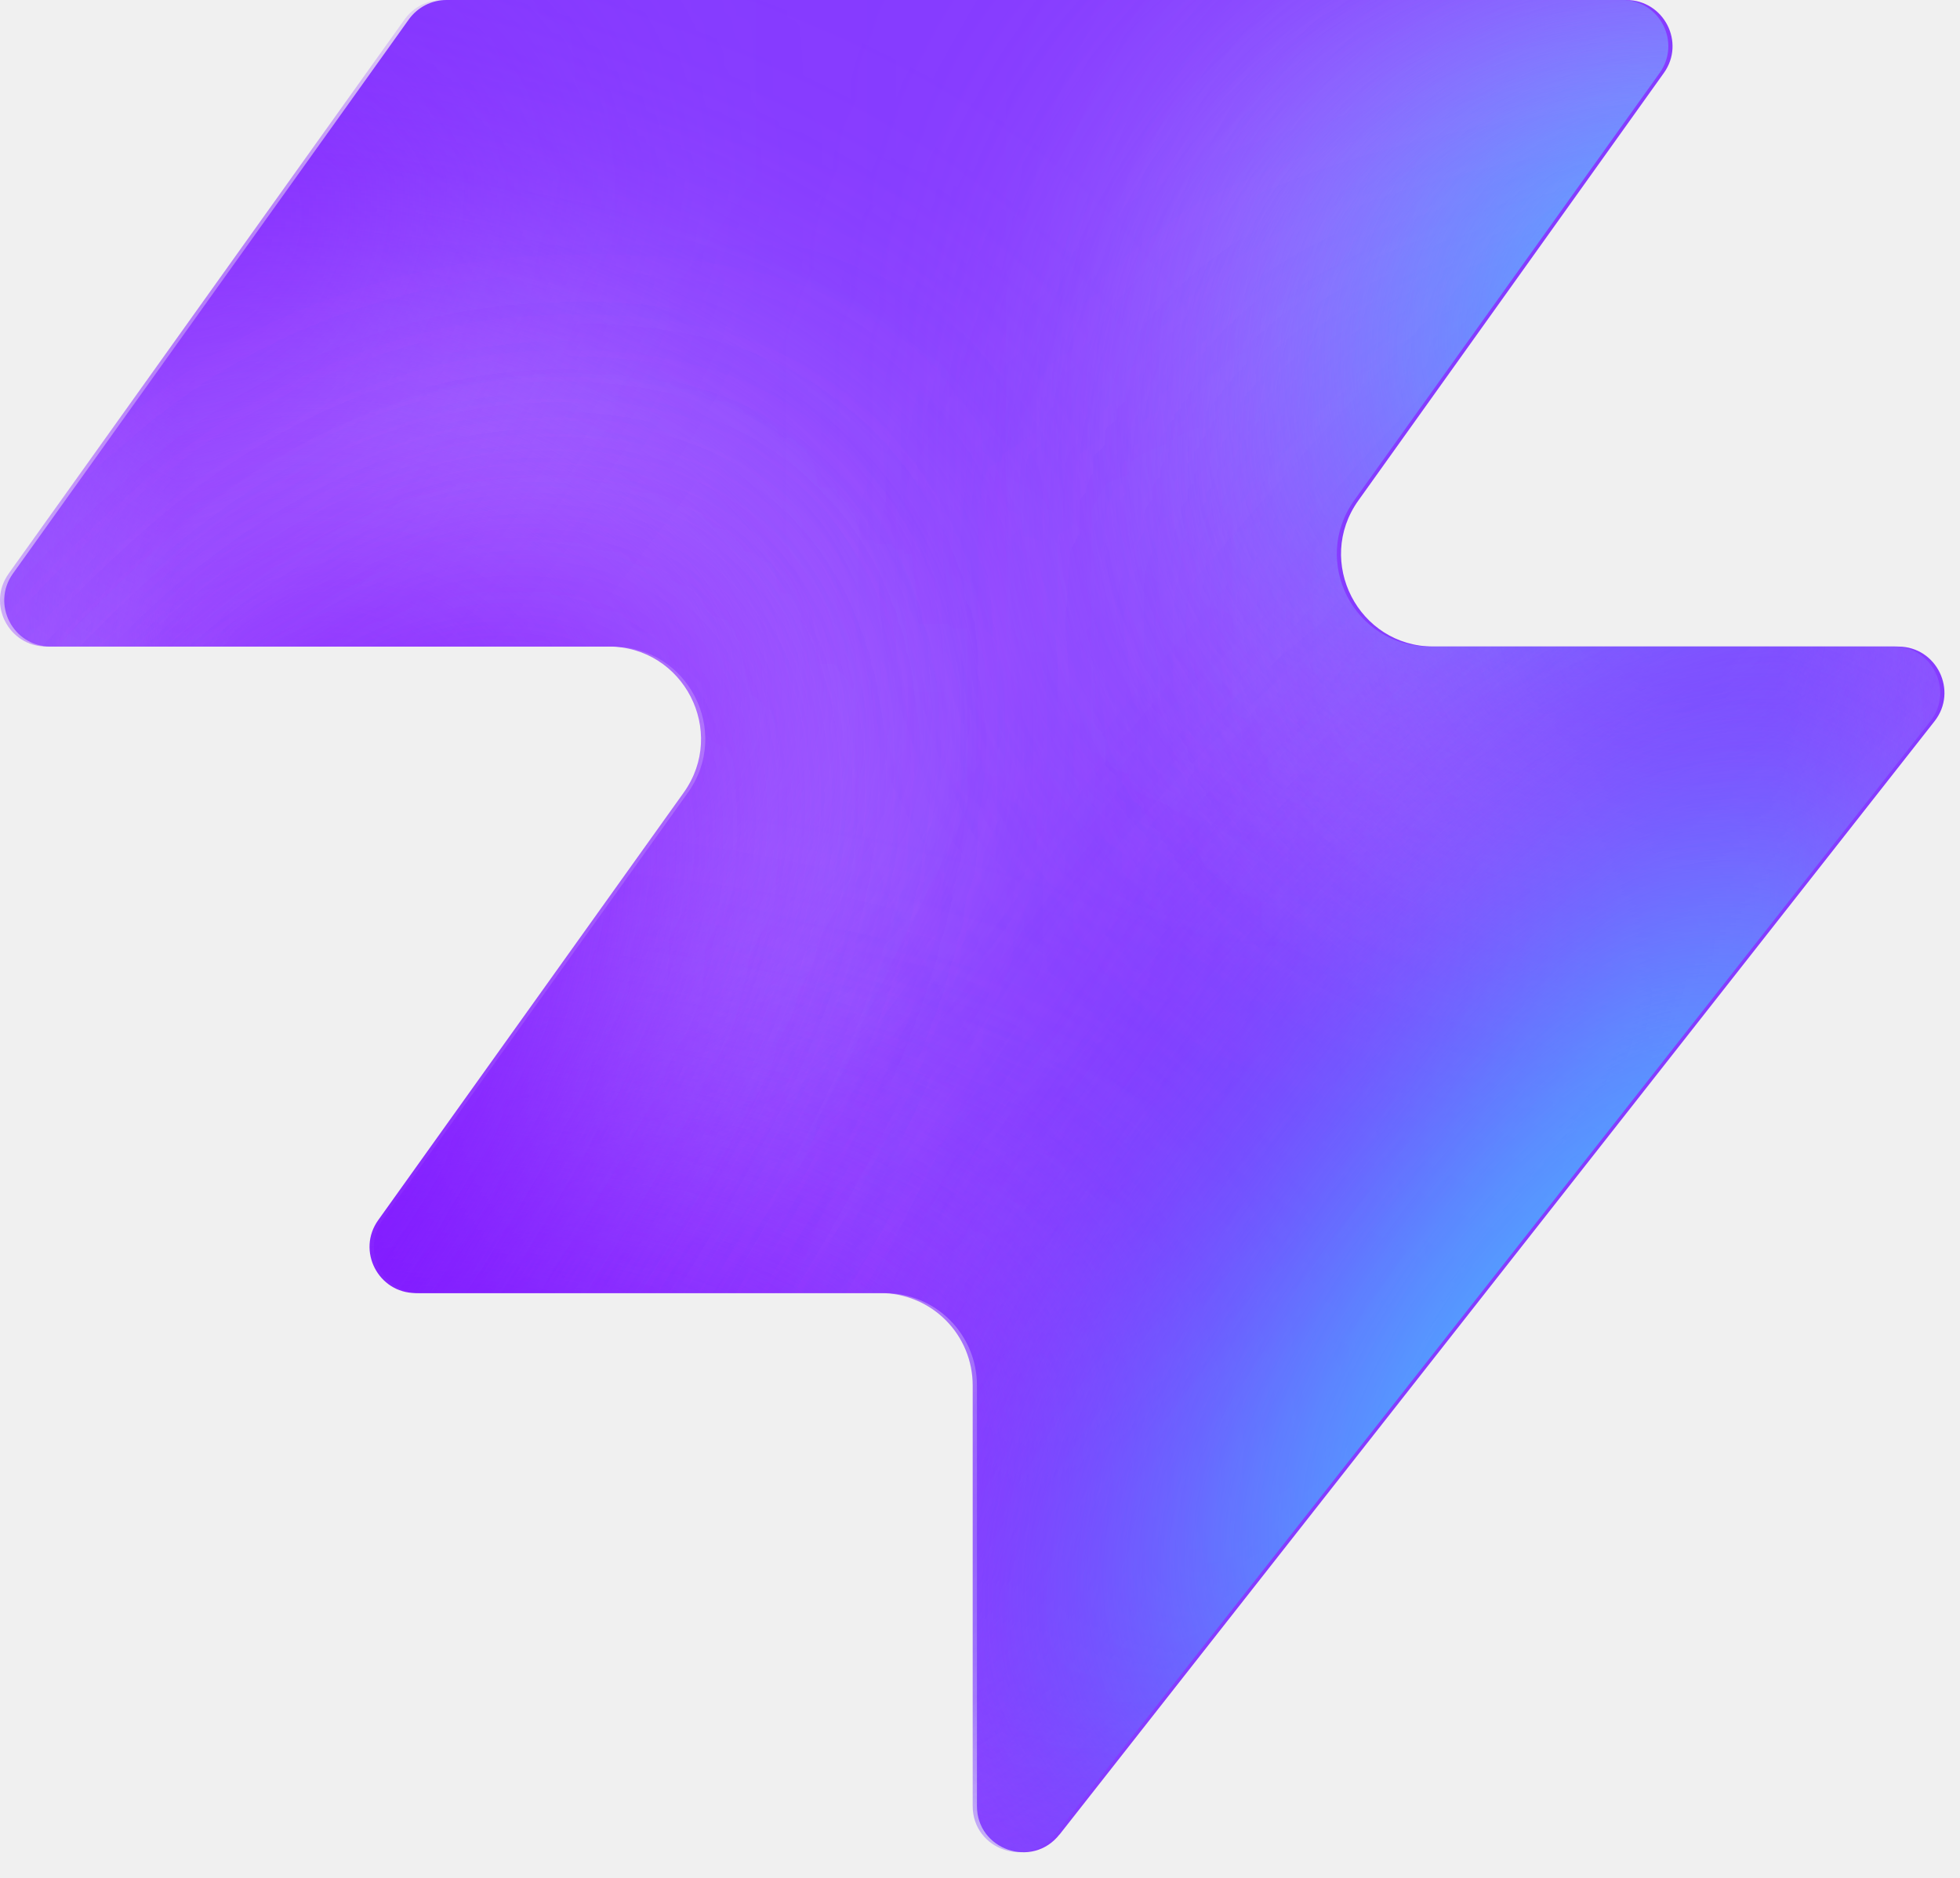
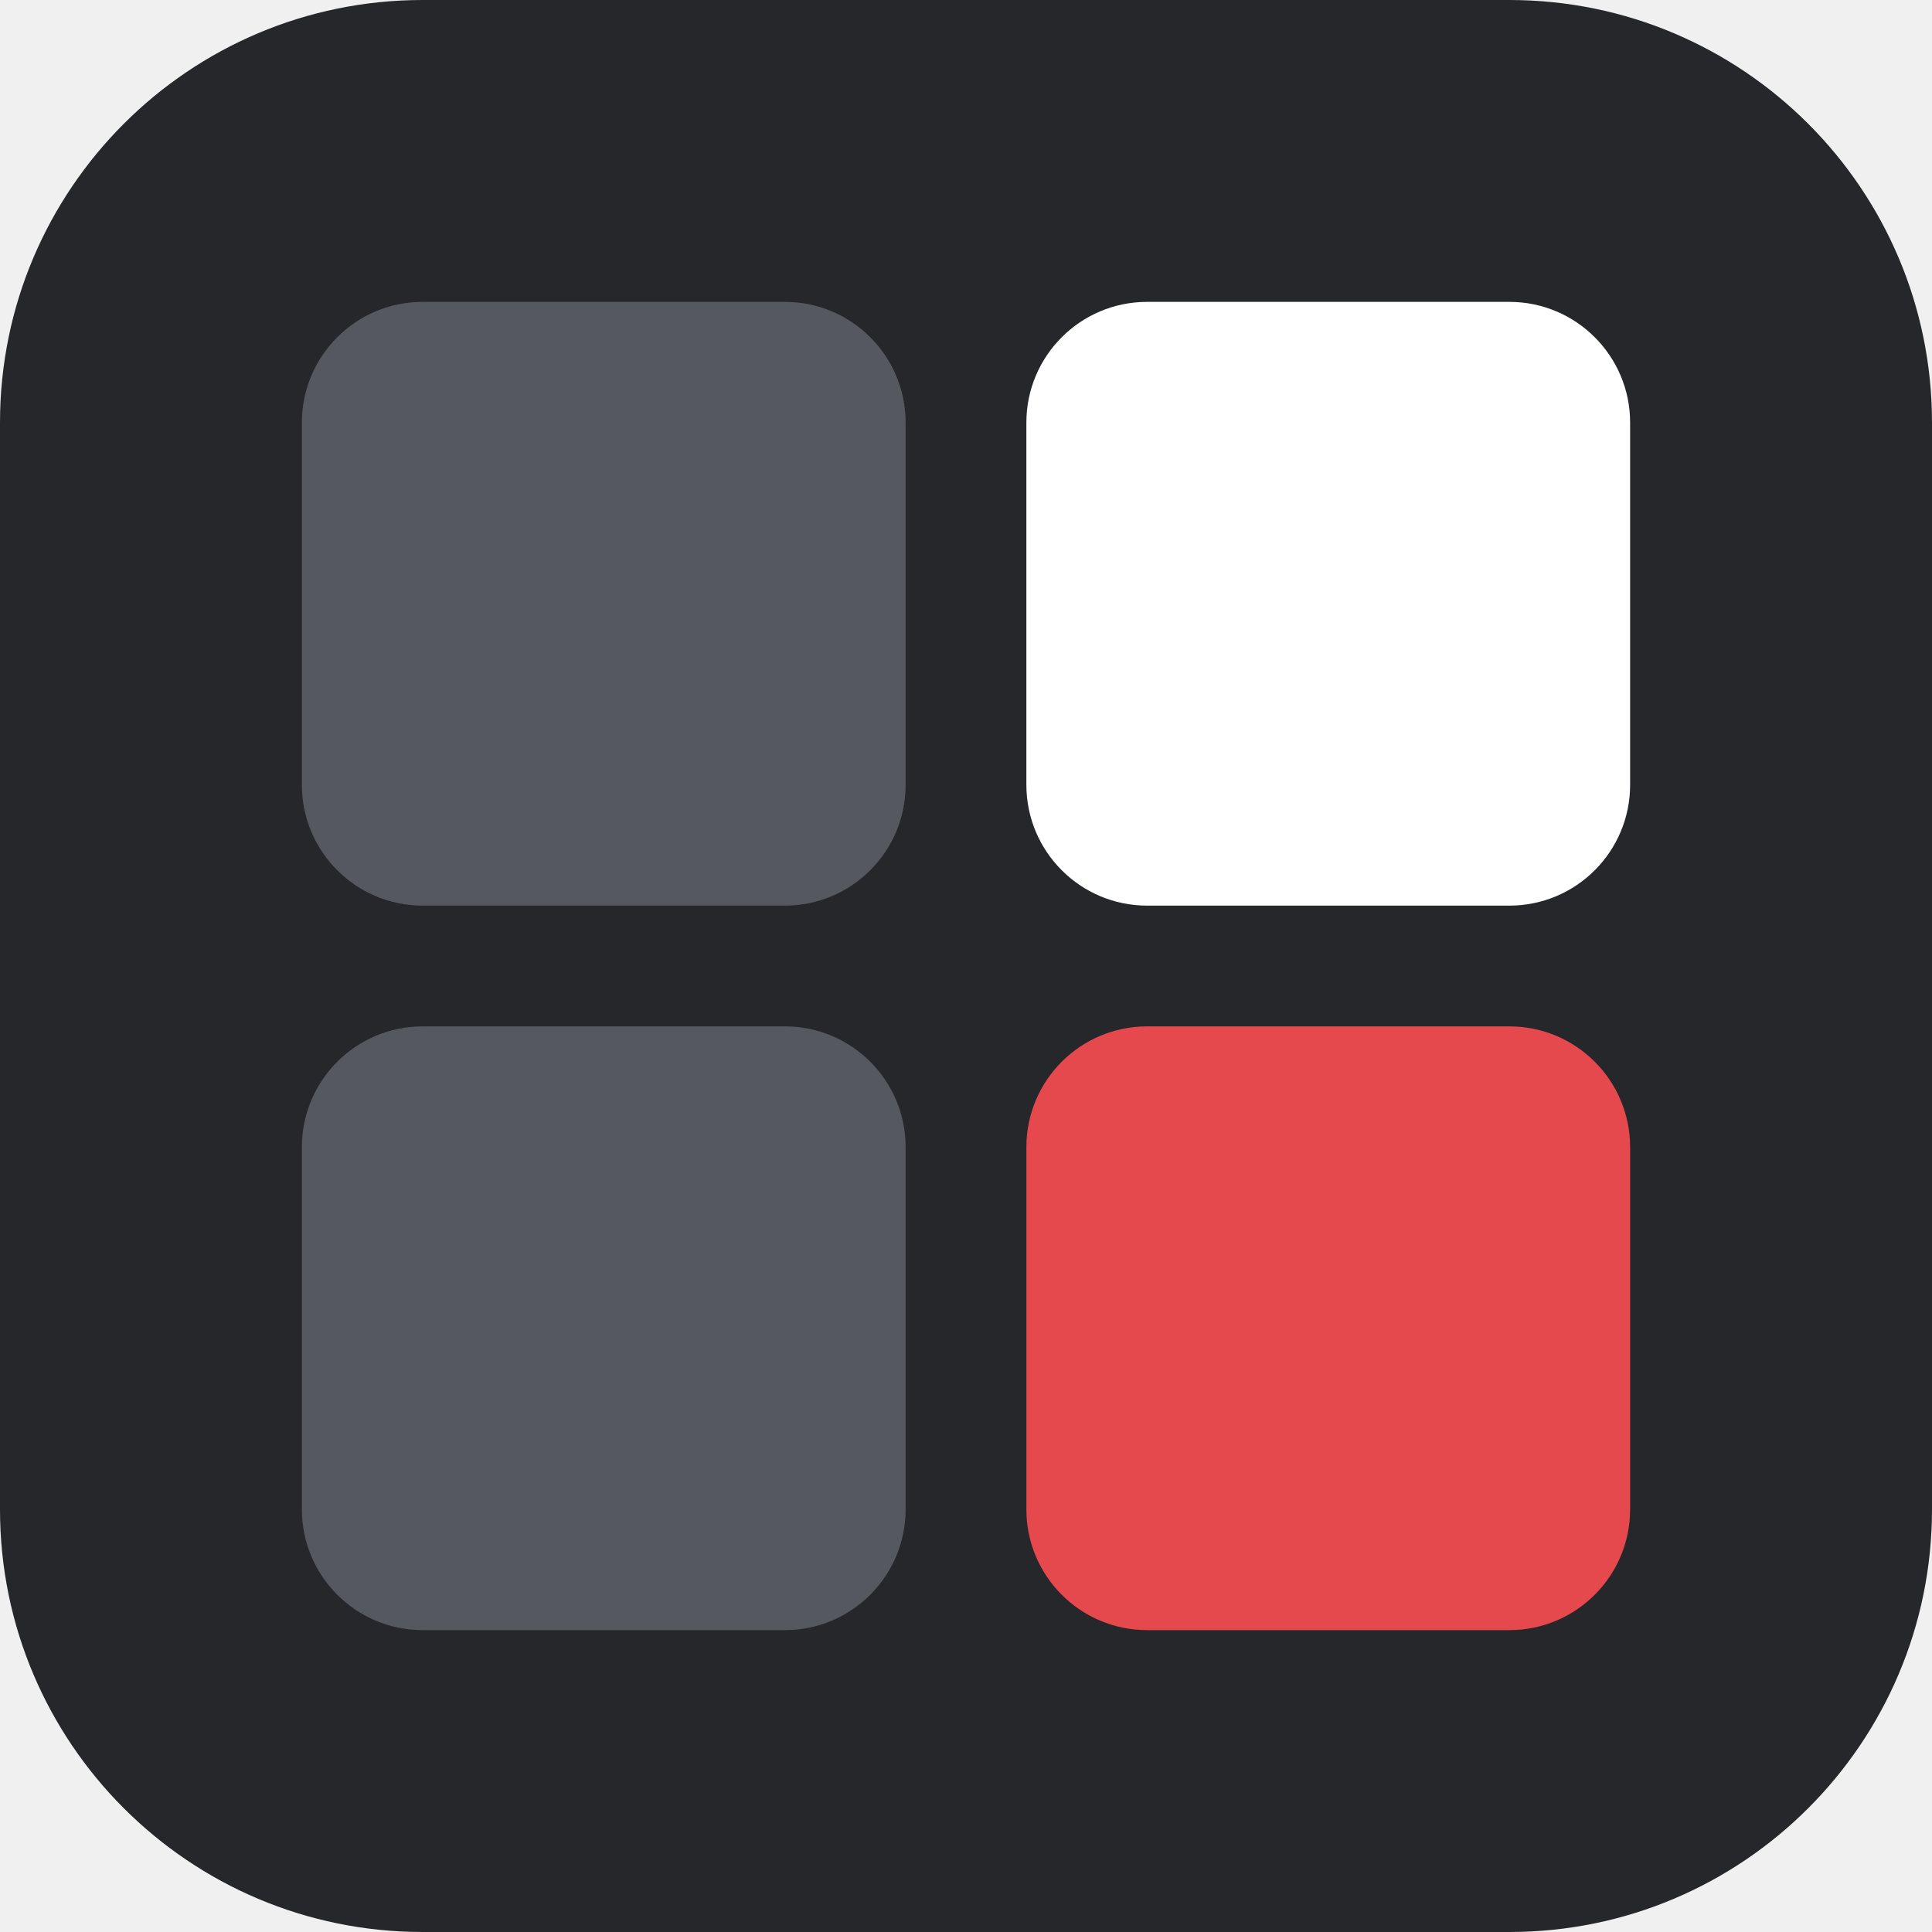
- <svg xmlns="http://www.w3.org/2000/svg" width="48" height="46" fill="none" viewBox="0 0 48 46">
-   <path fill="#863bff" d="M25.946 44.938c-.664.845-2.021.375-2.021-.698V33.937a2.26 2.26 0 0 0-2.262-2.262H10.287c-.92 0-1.456-1.04-.92-1.788l7.48-10.471c1.07-1.497 0-3.578-1.842-3.578H1.237c-.92 0-1.456-1.04-.92-1.788L10.013.474c.214-.297.556-.474.92-.474h28.894c.92 0 1.456 1.04.92 1.788l-7.48 10.471c-1.07 1.498 0 3.579 1.842 3.579h11.377c.943 0 1.473 1.088.89 1.83L25.947 44.94z" style="fill:#863bff;fill:color(display-p3 .525 .23 1);fill-opacity:1" />
-   <mask id="a" width="48" height="46" x="0" y="0" maskUnits="userSpaceOnUse" style="mask-type:alpha">
-     <path fill="#000" d="M25.842 44.938c-.664.844-2.021.375-2.021-.698V33.937a2.26 2.26 0 0 0-2.262-2.262H10.183c-.92 0-1.456-1.04-.92-1.788l7.48-10.471c1.07-1.498 0-3.579-1.842-3.579H1.133c-.92 0-1.456-1.04-.92-1.787L9.91.473c.214-.297.556-.474.92-.474h28.894c.92 0 1.456 1.04.92 1.788l-7.48 10.471c-1.07 1.498 0 3.578 1.842 3.578h11.377c.943 0 1.473 1.088.89 1.832L25.843 44.94z" style="fill:#000;fill-opacity:1" />
-   </mask>
-   <g mask="url(#a)">
-     <g filter="url(#b)">
-       <ellipse cx="5.508" cy="14.704" fill="#ede6ff" rx="5.508" ry="14.704" style="fill:#ede6ff;fill:color(display-p3 .927 .903 1);fill-opacity:1" transform="matrix(.00324 1 1 -.00324 -4.47 31.516)" />
-     </g>
-     <g filter="url(#c)">
-       <ellipse cx="10.399" cy="29.851" fill="#ede6ff" rx="10.399" ry="29.851" style="fill:#ede6ff;fill:color(display-p3 .927 .903 1);fill-opacity:1" transform="matrix(.00324 1 1 -.00324 -39.328 7.883)" />
-     </g>
-     <g filter="url(#d)">
-       <ellipse cx="5.508" cy="30.487" fill="#7e14ff" rx="5.508" ry="30.487" style="fill:#7e14ff;fill:color(display-p3 .492 .077 1);fill-opacity:1" transform="rotate(89.814 -25.913 -14.639)scale(1 -1)" />
-     </g>
-     <g filter="url(#e)">
-       <ellipse cx="5.508" cy="30.599" fill="#7e14ff" rx="5.508" ry="30.599" style="fill:#7e14ff;fill:color(display-p3 .492 .077 1);fill-opacity:1" transform="rotate(89.814 -32.644 -3.334)scale(1 -1)" />
-     </g>
-     <g filter="url(#f)">
-       <ellipse cx="5.508" cy="30.599" fill="#7e14ff" rx="5.508" ry="30.599" style="fill:#7e14ff;fill:color(display-p3 .492 .077 1);fill-opacity:1" transform="matrix(.00324 1 1 -.00324 -34.34 30.47)" />
-     </g>
-     <g filter="url(#g)">
-       <ellipse cx="14.072" cy="22.078" fill="#ede6ff" rx="14.072" ry="22.078" style="fill:#ede6ff;fill:color(display-p3 .927 .903 1);fill-opacity:1" transform="rotate(93.35 24.506 48.493)scale(-1 1)" />
-     </g>
-     <g filter="url(#h)">
-       <ellipse cx="3.47" cy="21.501" fill="#7e14ff" rx="3.47" ry="21.501" style="fill:#7e14ff;fill:color(display-p3 .492 .077 1);fill-opacity:1" transform="rotate(89.009 28.708 47.59)scale(-1 1)" />
-     </g>
-     <g filter="url(#i)">
-       <ellipse cx="3.47" cy="21.501" fill="#7e14ff" rx="3.47" ry="21.501" style="fill:#7e14ff;fill:color(display-p3 .492 .077 1);fill-opacity:1" transform="rotate(89.009 28.708 47.59)scale(-1 1)" />
-     </g>
-     <g filter="url(#j)">
-       <ellipse cx=".387" cy="8.972" fill="#7e14ff" rx="4.407" ry="29.108" style="fill:#7e14ff;fill:color(display-p3 .492 .077 1);fill-opacity:1" transform="rotate(39.51 .387 8.972)" />
-     </g>
-     <g filter="url(#k)">
-       <ellipse cx="47.523" cy="-6.092" fill="#7e14ff" rx="4.407" ry="29.108" style="fill:#7e14ff;fill:color(display-p3 .492 .077 1);fill-opacity:1" transform="rotate(37.892 47.523 -6.092)" />
-     </g>
-     <g filter="url(#l)">
-       <ellipse cx="41.412" cy="6.333" fill="#47bfff" rx="5.971" ry="9.665" style="fill:#47bfff;fill:color(display-p3 .28 .748 1);fill-opacity:1" transform="rotate(37.892 41.412 6.333)" />
-     </g>
-     <g filter="url(#m)">
-       <ellipse cx="-1.879" cy="38.332" fill="#7e14ff" rx="4.407" ry="29.108" style="fill:#7e14ff;fill:color(display-p3 .492 .077 1);fill-opacity:1" transform="rotate(37.892 -1.88 38.332)" />
-     </g>
-     <g filter="url(#n)">
-       <ellipse cx="-1.879" cy="38.332" fill="#7e14ff" rx="4.407" ry="29.108" style="fill:#7e14ff;fill:color(display-p3 .492 .077 1);fill-opacity:1" transform="rotate(37.892 -1.88 38.332)" />
-     </g>
-     <g filter="url(#o)">
-       <ellipse cx="35.651" cy="29.907" fill="#7e14ff" rx="4.407" ry="29.108" style="fill:#7e14ff;fill:color(display-p3 .492 .077 1);fill-opacity:1" transform="rotate(37.892 35.651 29.907)" />
-     </g>
-     <g filter="url(#p)">
-       <ellipse cx="38.418" cy="32.4" fill="#47bfff" rx="5.971" ry="15.297" style="fill:#47bfff;fill:color(display-p3 .28 .748 1);fill-opacity:1" transform="rotate(37.892 38.418 32.4)" />
-     </g>
-   </g>
-   <defs>
-     <filter id="b" width="60.045" height="41.654" x="-19.77" y="16.149" color-interpolation-filters="sRGB" filterUnits="userSpaceOnUse">
-       <feFlood flood-opacity="0" result="BackgroundImageFix" />
-       <feBlend in="SourceGraphic" in2="BackgroundImageFix" result="shape" />
-       <feGaussianBlur result="effect1_foregroundBlur_2002_17158" stdDeviation="7.659" />
-     </filter>
-     <filter id="c" width="90.34" height="51.437" x="-54.613" y="-7.533" color-interpolation-filters="sRGB" filterUnits="userSpaceOnUse">
-       <feFlood flood-opacity="0" result="BackgroundImageFix" />
-       <feBlend in="SourceGraphic" in2="BackgroundImageFix" result="shape" />
-       <feGaussianBlur result="effect1_foregroundBlur_2002_17158" stdDeviation="7.659" />
-     </filter>
-     <filter id="d" width="79.355" height="29.4" x="-49.64" y="2.03" color-interpolation-filters="sRGB" filterUnits="userSpaceOnUse">
-       <feFlood flood-opacity="0" result="BackgroundImageFix" />
-       <feBlend in="SourceGraphic" in2="BackgroundImageFix" result="shape" />
-       <feGaussianBlur result="effect1_foregroundBlur_2002_17158" stdDeviation="4.596" />
-     </filter>
-     <filter id="e" width="79.579" height="29.4" x="-45.045" y="20.029" color-interpolation-filters="sRGB" filterUnits="userSpaceOnUse">
-       <feFlood flood-opacity="0" result="BackgroundImageFix" />
-       <feBlend in="SourceGraphic" in2="BackgroundImageFix" result="shape" />
-       <feGaussianBlur result="effect1_foregroundBlur_2002_17158" stdDeviation="4.596" />
-     </filter>
-     <filter id="f" width="79.579" height="29.4" x="-43.513" y="21.178" color-interpolation-filters="sRGB" filterUnits="userSpaceOnUse">
-       <feFlood flood-opacity="0" result="BackgroundImageFix" />
-       <feBlend in="SourceGraphic" in2="BackgroundImageFix" result="shape" />
-       <feGaussianBlur result="effect1_foregroundBlur_2002_17158" stdDeviation="4.596" />
-     </filter>
-     <filter id="g" width="74.749" height="58.852" x="15.756" y="-17.901" color-interpolation-filters="sRGB" filterUnits="userSpaceOnUse">
-       <feFlood flood-opacity="0" result="BackgroundImageFix" />
-       <feBlend in="SourceGraphic" in2="BackgroundImageFix" result="shape" />
-       <feGaussianBlur result="effect1_foregroundBlur_2002_17158" stdDeviation="7.659" />
-     </filter>
-     <filter id="h" width="61.377" height="25.362" x="23.548" y="2.284" color-interpolation-filters="sRGB" filterUnits="userSpaceOnUse">
-       <feFlood flood-opacity="0" result="BackgroundImageFix" />
-       <feBlend in="SourceGraphic" in2="BackgroundImageFix" result="shape" />
-       <feGaussianBlur result="effect1_foregroundBlur_2002_17158" stdDeviation="4.596" />
-     </filter>
-     <filter id="i" width="61.377" height="25.362" x="23.548" y="2.284" color-interpolation-filters="sRGB" filterUnits="userSpaceOnUse">
-       <feFlood flood-opacity="0" result="BackgroundImageFix" />
-       <feBlend in="SourceGraphic" in2="BackgroundImageFix" result="shape" />
-       <feGaussianBlur result="effect1_foregroundBlur_2002_17158" stdDeviation="4.596" />
-     </filter>
-     <filter id="j" width="56.045" height="63.649" x="-27.636" y="-22.853" color-interpolation-filters="sRGB" filterUnits="userSpaceOnUse">
-       <feFlood flood-opacity="0" result="BackgroundImageFix" />
-       <feBlend in="SourceGraphic" in2="BackgroundImageFix" result="shape" />
-       <feGaussianBlur result="effect1_foregroundBlur_2002_17158" stdDeviation="4.596" />
-     </filter>
-     <filter id="k" width="54.814" height="64.646" x="20.116" y="-38.415" color-interpolation-filters="sRGB" filterUnits="userSpaceOnUse">
-       <feFlood flood-opacity="0" result="BackgroundImageFix" />
-       <feBlend in="SourceGraphic" in2="BackgroundImageFix" result="shape" />
-       <feGaussianBlur result="effect1_foregroundBlur_2002_17158" stdDeviation="4.596" />
-     </filter>
-     <filter id="l" width="33.541" height="35.313" x="24.641" y="-11.323" color-interpolation-filters="sRGB" filterUnits="userSpaceOnUse">
-       <feFlood flood-opacity="0" result="BackgroundImageFix" />
-       <feBlend in="SourceGraphic" in2="BackgroundImageFix" result="shape" />
-       <feGaussianBlur result="effect1_foregroundBlur_2002_17158" stdDeviation="4.596" />
-     </filter>
-     <filter id="m" width="54.814" height="64.646" x="-29.286" y="6.009" color-interpolation-filters="sRGB" filterUnits="userSpaceOnUse">
-       <feFlood flood-opacity="0" result="BackgroundImageFix" />
-       <feBlend in="SourceGraphic" in2="BackgroundImageFix" result="shape" />
-       <feGaussianBlur result="effect1_foregroundBlur_2002_17158" stdDeviation="4.596" />
-     </filter>
-     <filter id="n" width="54.814" height="64.646" x="-29.286" y="6.009" color-interpolation-filters="sRGB" filterUnits="userSpaceOnUse">
-       <feFlood flood-opacity="0" result="BackgroundImageFix" />
-       <feBlend in="SourceGraphic" in2="BackgroundImageFix" result="shape" />
-       <feGaussianBlur result="effect1_foregroundBlur_2002_17158" stdDeviation="4.596" />
-     </filter>
-     <filter id="o" width="54.814" height="64.646" x="8.244" y="-2.416" color-interpolation-filters="sRGB" filterUnits="userSpaceOnUse">
-       <feFlood flood-opacity="0" result="BackgroundImageFix" />
-       <feBlend in="SourceGraphic" in2="BackgroundImageFix" result="shape" />
-       <feGaussianBlur result="effect1_foregroundBlur_2002_17158" stdDeviation="4.596" />
-     </filter>
-     <filter id="p" width="39.409" height="43.623" x="18.713" y="10.588" color-interpolation-filters="sRGB" filterUnits="userSpaceOnUse">
-       <feFlood flood-opacity="0" result="BackgroundImageFix" />
-       <feBlend in="SourceGraphic" in2="BackgroundImageFix" result="shape" />
-       <feGaussianBlur result="effect1_foregroundBlur_2002_17158" stdDeviation="4.596" />
-     </filter>
-   </defs>
+ <svg xmlns="http://www.w3.org/2000/svg" viewBox="0 0 32 32">
+   <rect width="32" height="32" rx="7" fill="#26272B" />
+   <rect x="5" y="5" width="10" height="10" rx="2" fill="#55585F" />
+   <rect x="17" y="5" width="10" height="10" rx="2" fill="#FFFFFF" />
+   <rect x="5" y="17" width="10" height="10" rx="2" fill="#55585F" />
+   <rect x="17" y="17" width="10" height="10" rx="2" fill="#E5484D" />
</svg>
